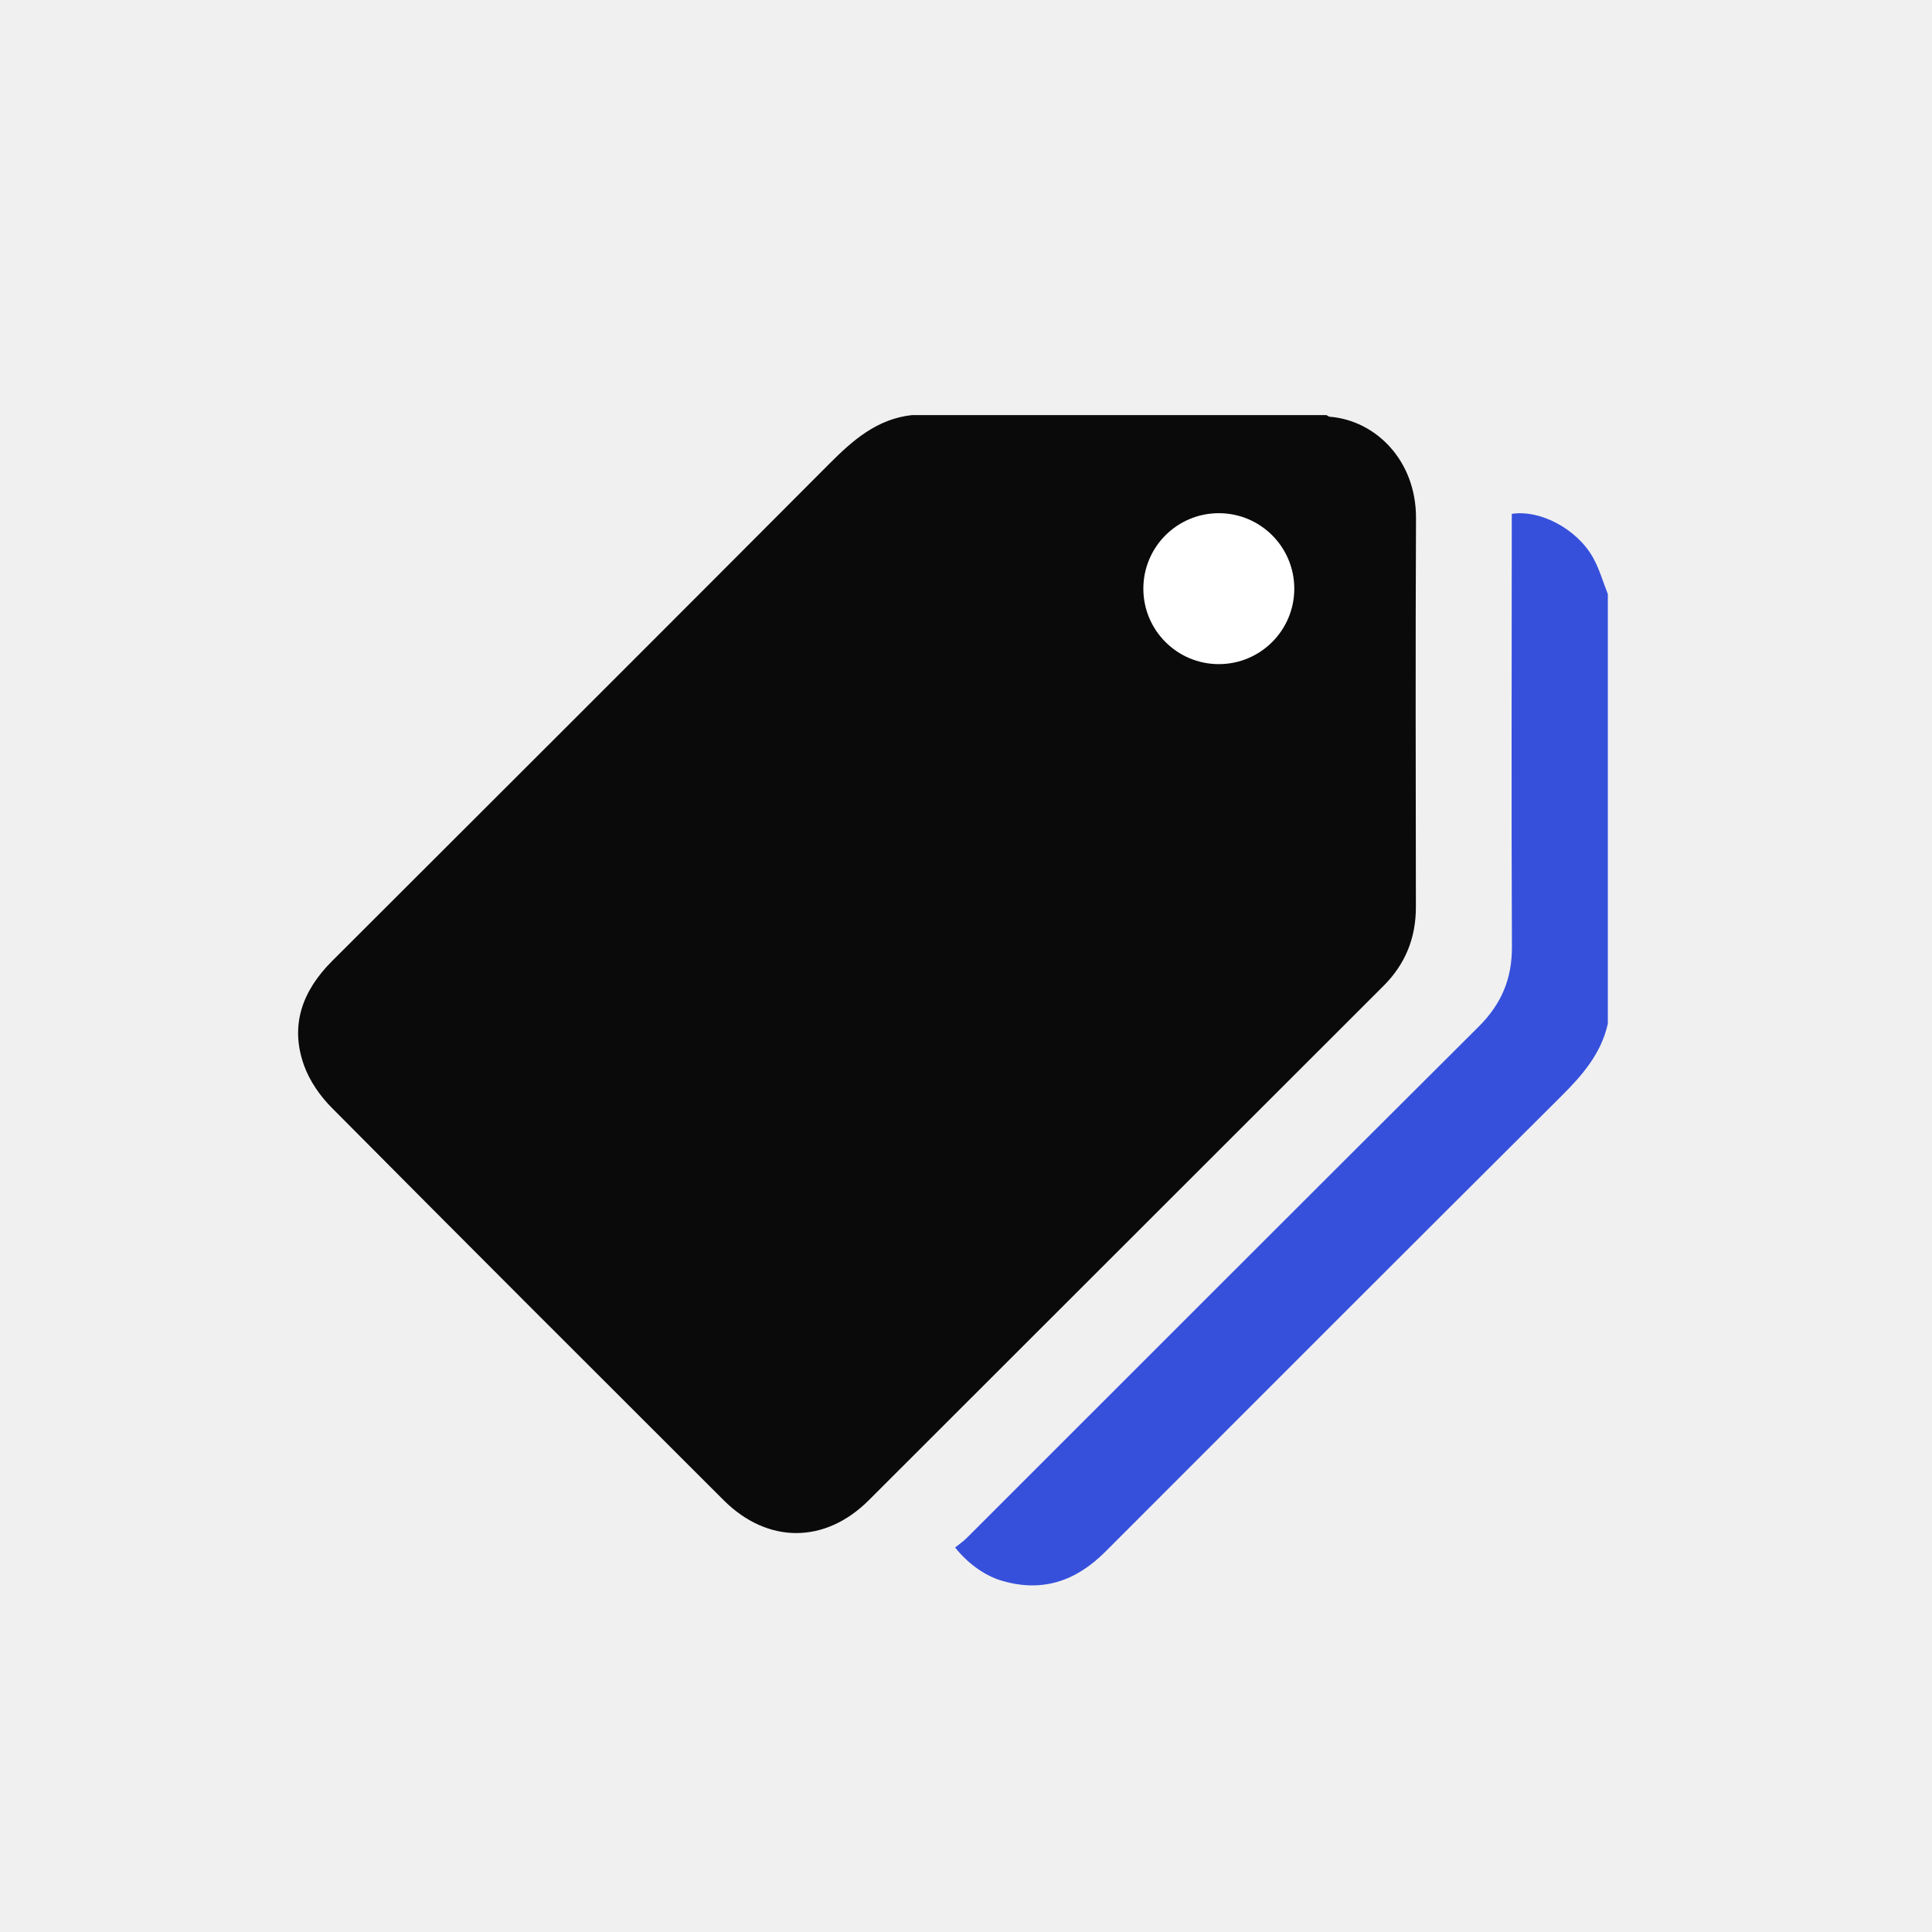
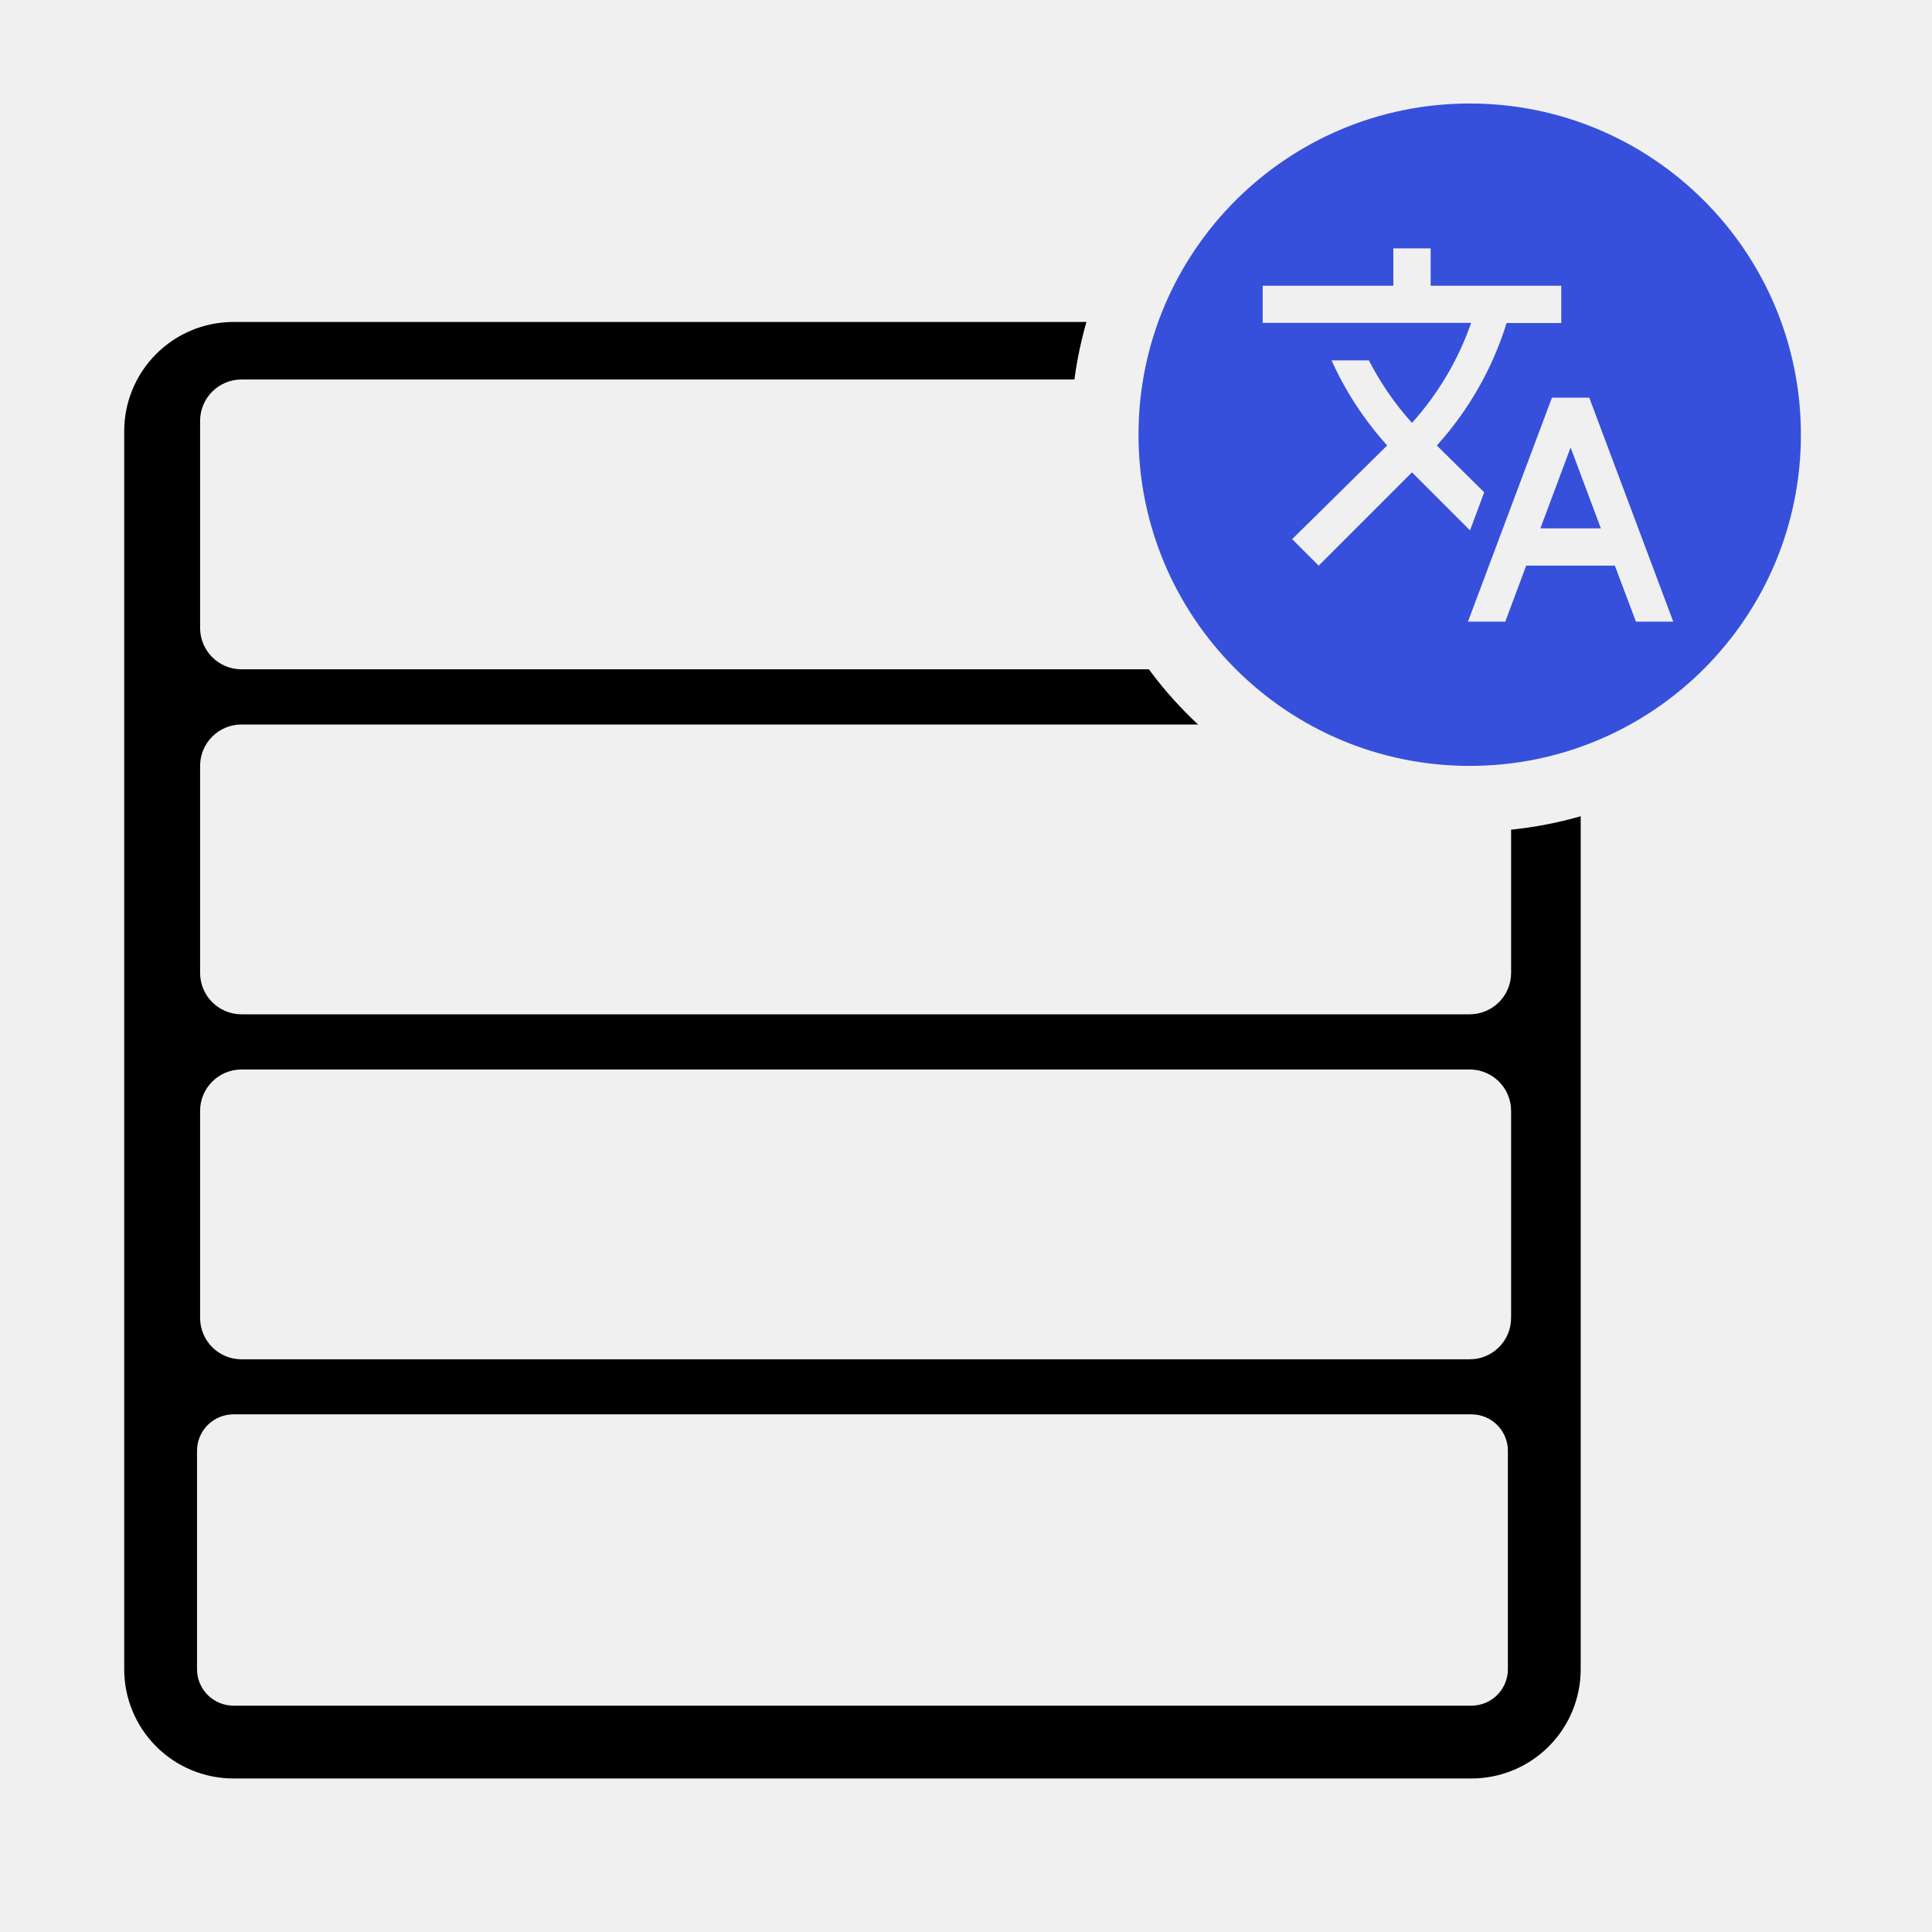
- <svg xmlns="http://www.w3.org/2000/svg" width="512" height="512" viewBox="0 0 512 512" fill="none">
-   <g>
-     <path d="M241.696 110C278.306 110 314.916 110 351.516 110C351.816 110.15 352.096 110.42 352.406 110.44C364.516 111.41 375.326 121.97 375.256 137.36C375.096 171.69 375.186 206.02 375.226 240.35C375.236 248.57 372.446 255.49 366.606 261.31C321.126 306.72 275.706 352.18 230.226 397.59C218.626 409.17 203.406 409.18 191.786 397.58C157.096 362.95 122.406 328.32 87.876 293.52C84.786 290.41 82.046 286.44 80.576 282.35C76.736 271.66 80.176 262.51 88.026 254.67C131.986 210.79 175.946 166.9 219.796 122.89C226.056 116.61 232.456 111.01 241.696 110Z" fill="#0A0A0A" />
-     <path d="M426.085 271.31C424.315 279.26 419.285 285 413.685 290.57C373.345 330.73 333.115 370.99 292.885 411.26C285.025 419.13 275.975 422.14 265.145 418.8C260.875 417.48 256.395 414.26 253.115 410.1C254.115 409.29 255.255 408.52 256.215 407.56C301.435 362.38 346.595 317.14 391.895 272.04C397.875 266.08 400.715 259.39 400.675 250.93C400.515 214.12 400.625 177.3 400.635 140.49C400.635 139.04 400.635 137.58 400.635 136.18C408.165 135 417.985 140.22 422.195 147.82C423.865 150.82 424.815 154.22 426.095 157.44V271.3L426.085 271.31Z" fill="#3650DC" />
-     <path d="M343 156C343 167.046 334.046 176 323 176C311.954 176 303 167.046 303 156C303 144.954 311.954 136 323 136C334.046 136 343 144.954 343 156Z" fill="white" />
-   </g>
+ <svg xmlns="http://www.w3.org/2000/svg" width="512" height="512" viewBox="120 120 280 280" fill="none">
+   <path fill-rule="evenodd" clip-rule="evenodd" d="M333 231C359.51 231 381 209.51 381 183C381 156.49 359.51 135 333 135C306.49 135 285 156.49 285 183C285 209.51 306.49 231 333 231ZM328.233 184.56L335.102 191.348L333.047 196.865L324.636 188.454L311.114 201.977L307.273 198.136L321.039 184.56C317.658 180.8 314.954 176.635 312.98 172.227H318.389C320.038 175.445 322.121 178.501 324.636 181.287C328.53 176.96 331.397 172.011 333.209 166.791H303V161.409H321.932V156H327.34V161.409H346.272V166.818H338.348C336.319 173.361 332.896 179.386 328.314 184.478L328.233 184.56ZM344.92 177.636H350.329L362.499 210.09H357.09L354.034 201.977H341.188L338.159 210.09H332.75L344.92 177.636ZM347.624 184.857L343.243 196.568H352.006L347.624 184.857Z" fill="#3650DC" />
+   <path fill-rule="evenodd" clip-rule="evenodd" d="M339 261V240.244C342.41 239.895 345.785 239.244 349.087 238.295V361.919C349.087 366.117 347.419 370.144 344.45 373.113C341.481 376.082 337.454 377.75 333.256 377.75H153.832C149.633 377.75 145.606 376.082 142.637 373.113C139.668 370.144 138 366.117 138 361.919V182.495C138 178.296 139.668 174.269 142.637 171.3C145.606 168.331 149.633 166.663 153.832 166.663H277.455C276.668 169.404 276.087 172.19 275.713 175H155C151.686 175 149 177.686 149 181V211C149 214.314 151.686 217 155 217H286.501C286.634 217.181 286.768 217.36 286.904 217.539C288.932 220.225 291.184 222.72 293.631 225H155C151.686 225 149 227.686 149 231V261C149 264.314 151.686 267 155 267H333C336.314 267 339 264.314 339 261ZM336.987 365.65C337.977 364.66 338.533 363.318 338.533 361.919V330.256C338.533 328.856 337.977 327.514 336.987 326.524C335.997 325.534 334.655 324.978 333.256 324.978H153.832C152.432 324.978 151.09 325.534 150.1 326.524C149.11 327.514 148.554 328.856 148.554 330.256V361.919C148.554 363.318 149.11 364.66 150.1 365.65C151.09 366.64 152.432 367.196 153.832 367.196H333.256C334.655 367.196 335.997 366.64 336.987 365.65ZM155 275C151.686 275 149 277.686 149 281V311C149 314.314 151.686 317 155 317H333C336.314 317 339 314.314 339 311V281C339 277.686 336.314 275 333 275H155Z" fill="black" />
</svg>
